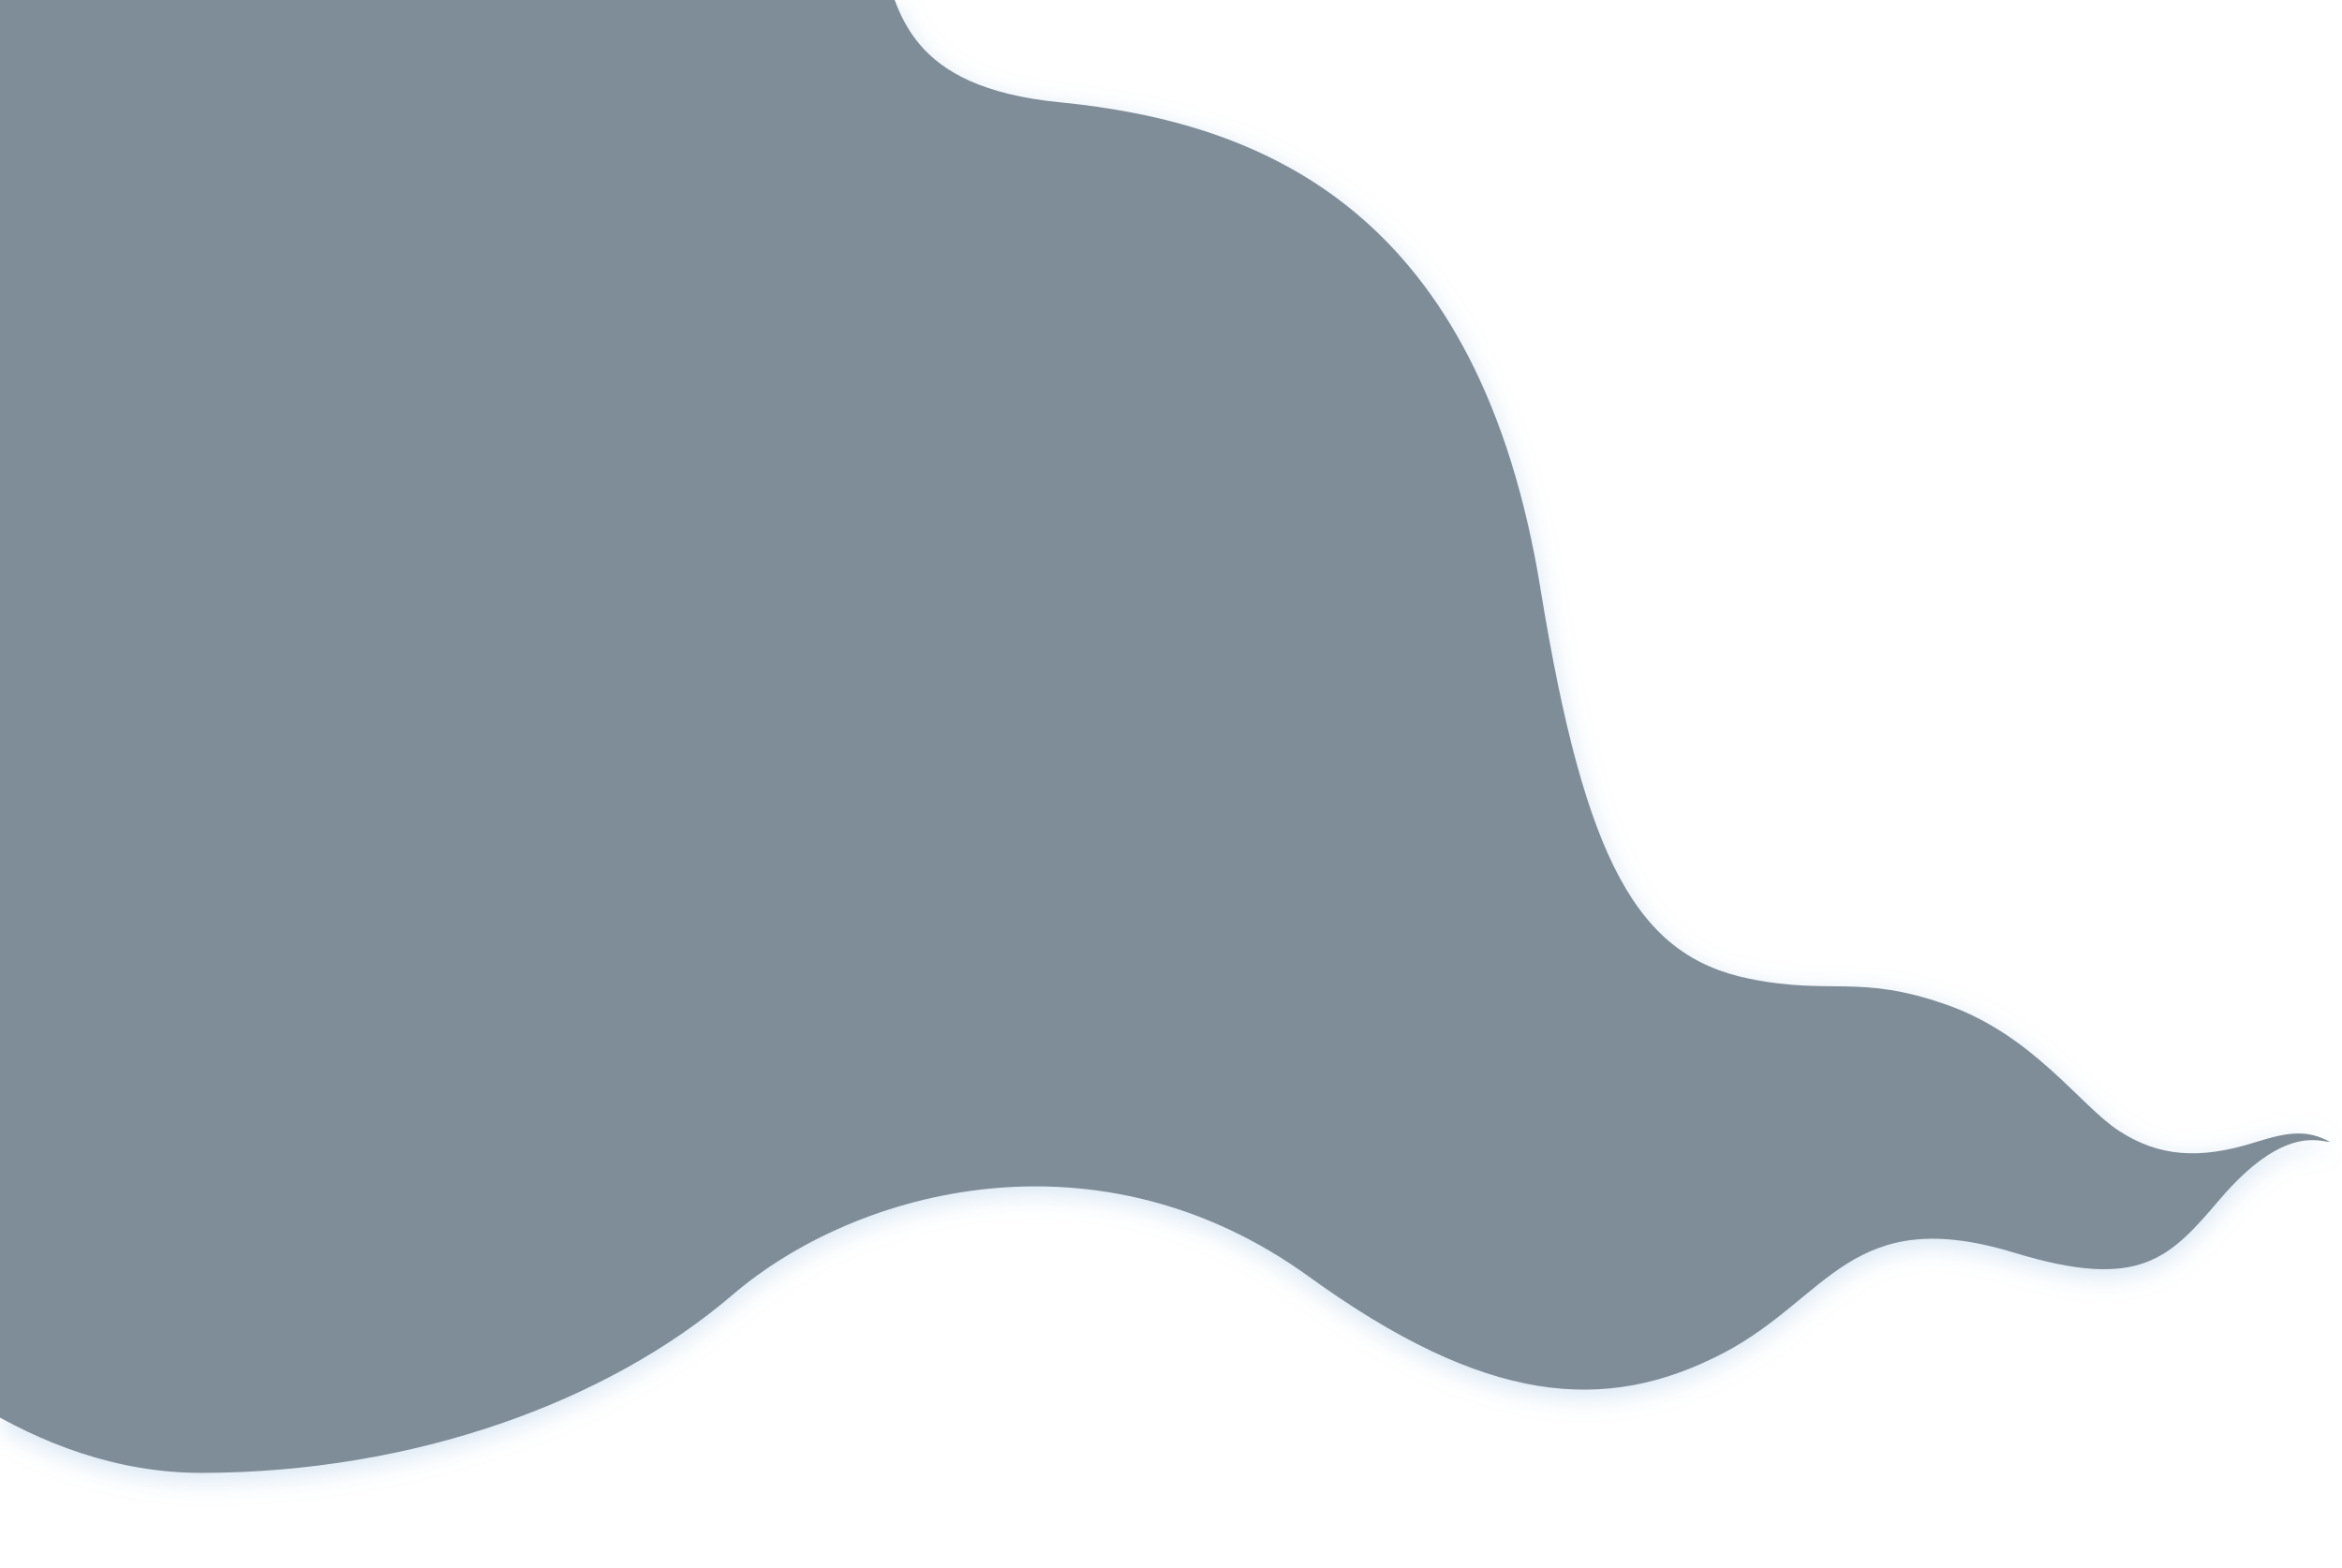
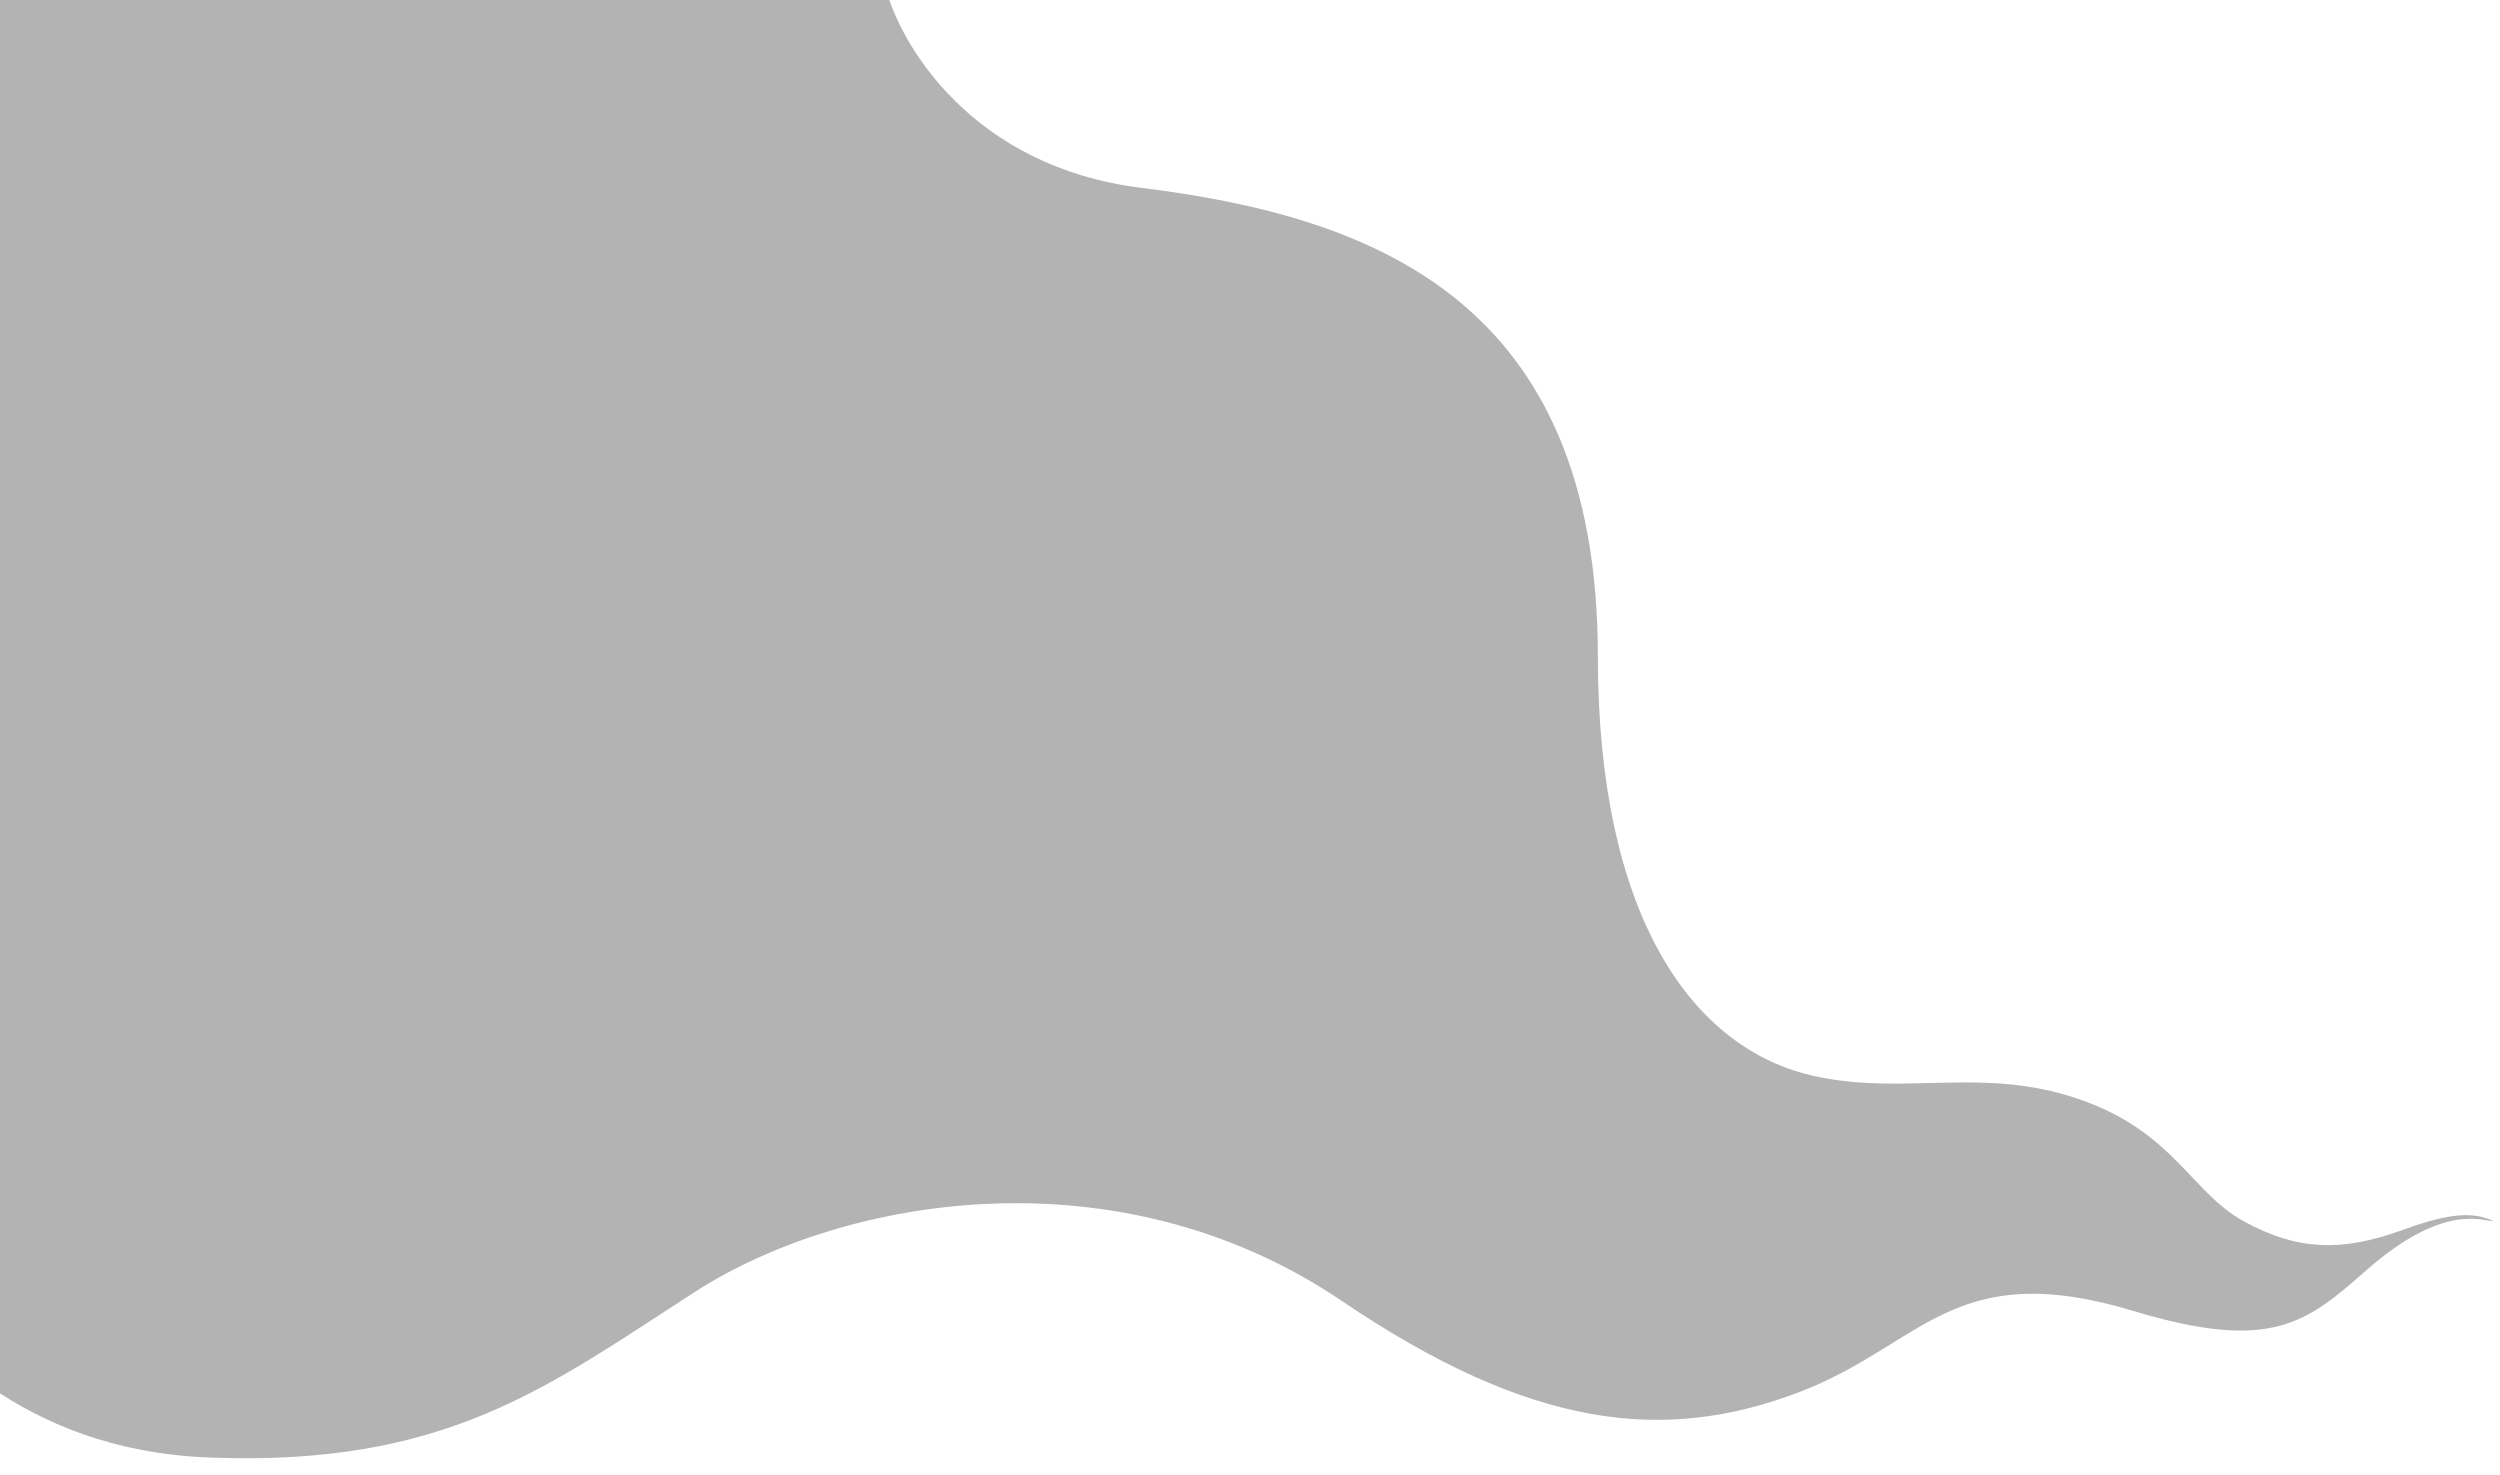
- <svg xmlns="http://www.w3.org/2000/svg" viewBox="0 0 1440 964" fill="none">
-   <g opacity="0.5" filter="url(#filter0_d)">
-     <path d="M541.317 -29.758L-69.839 -12.82L-95.183 796.343C-63.575 830.801 18.68 906.013 124.317 905.741C254.517 905.407 373.327 862.225 450.281 796.343C527.235 730.46 675.777 691.702 804.758 785.019C913.15 863.441 986.733 869.965 1059.38 832.178C1124.56 798.273 1138.01 739.725 1238.44 770.327C1315.86 793.917 1333.94 773.777 1364.79 737.621C1404.09 691.554 1426.16 702.152 1432.72 702.194C1419 695.004 1408.46 695.505 1386.62 702.42C1352.1 713.346 1327.12 711.131 1302.99 695.489C1278.87 679.847 1250.24 636.521 1196.67 617.768C1142.72 598.883 1126.12 612.147 1075.43 601.811C1007.21 587.901 974.678 531.011 947.184 362.049C909.645 131.354 779.372 75.505 651.489 62.88C558.359 53.685 551.755 7.826 541.317 -29.758Z" fill="#001B33" />
-   </g>
-   <defs>
-     <filter id="filter0_d" x="-178" y="-145" width="1635.31" height="1108.57" filterUnits="userSpaceOnUse" color-interpolation-filters="sRGB">
-       <feFlood flood-opacity="0" result="BackgroundImageFix" />
-       <feColorMatrix in="SourceAlpha" type="matrix" values="0 0 0 0 0 0 0 0 0 0 0 0 0 0 0 0 0 0 127 0" />
-       <feOffset dy="4" />
-       <feGaussianBlur stdDeviation="7.5" />
-       <feColorMatrix type="matrix" values="0 0 0 0 0 0 0 0 0 0.361 0 0 0 0 0.702 0 0 0 0.3 0" />
-       <feBlend mode="normal" in2="BackgroundImageFix" result="effect1_dropShadow" />
-       <feBlend mode="normal" in="SourceGraphic" in2="effect1_dropShadow" result="shape" />
-     </filter>
-   </defs>
+ <svg xmlns="http://www.w3.org/2000/svg" viewBox="0 0 1436 847" fill="none">
+   <path opacity=".3" d="M508.61-7.34L-2-.5l-70.56 735.56c30.9 31.55 82.4 97.87 192.88 102.15 136.16 5.28 194.43-40.8 279-95.24 84.56-54.44 242.29-82.04 371.35 5.25 108.45 73.36 184.99 82.23 263.3 52.22 70.26-26.92 87.97-77.65 191.08-46.53 79.49 23.98 99.64 7.1 134.15-23.25 43.96-38.7 66.38-28.46 73.23-28.14-13.89-6.89-30.71-2.9-53.11 5.22-34.5 12.5-60 11.5-90.5-5.22-30.5-16.73-40.15-51.55-95-70.28-55.24-18.86-98.64-1.77-151-13-70.46-15.1-125-91.43-125-241 0-205.28-129.54-252.85-262.47-269.38C558.54 95.8 517.19 26.04 508.6-7.34z" fill="#000" />
</svg>
